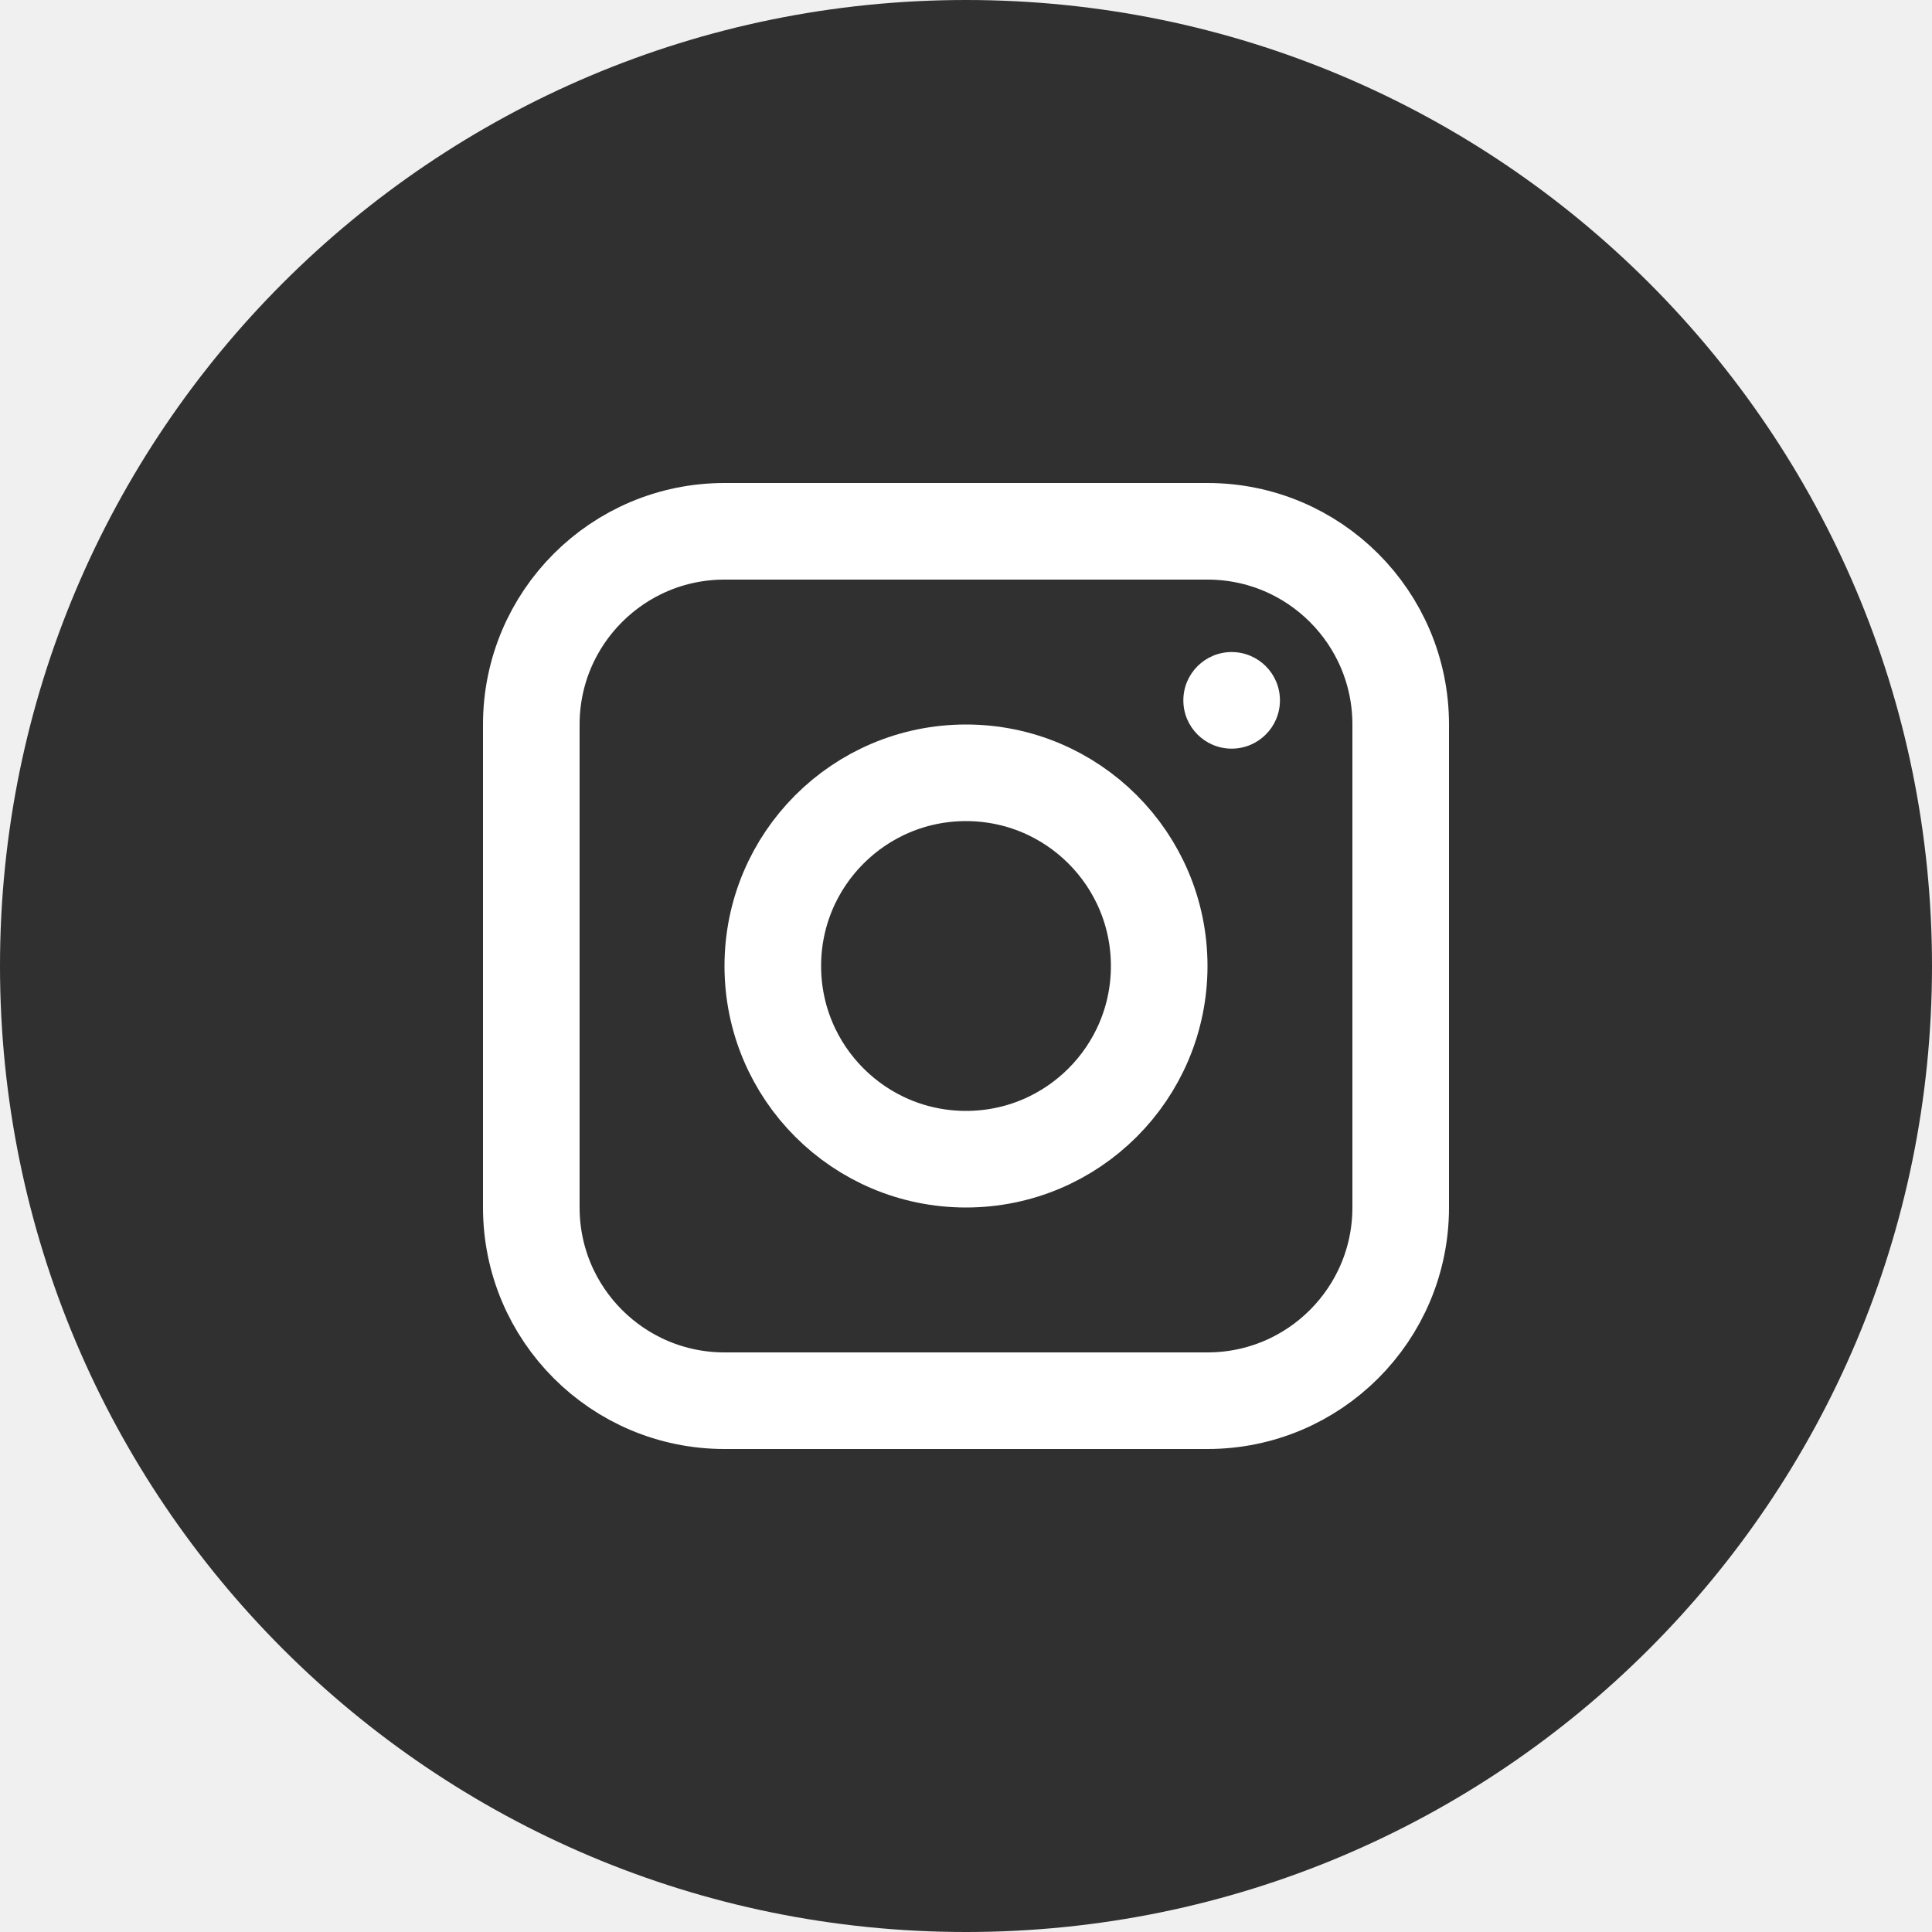
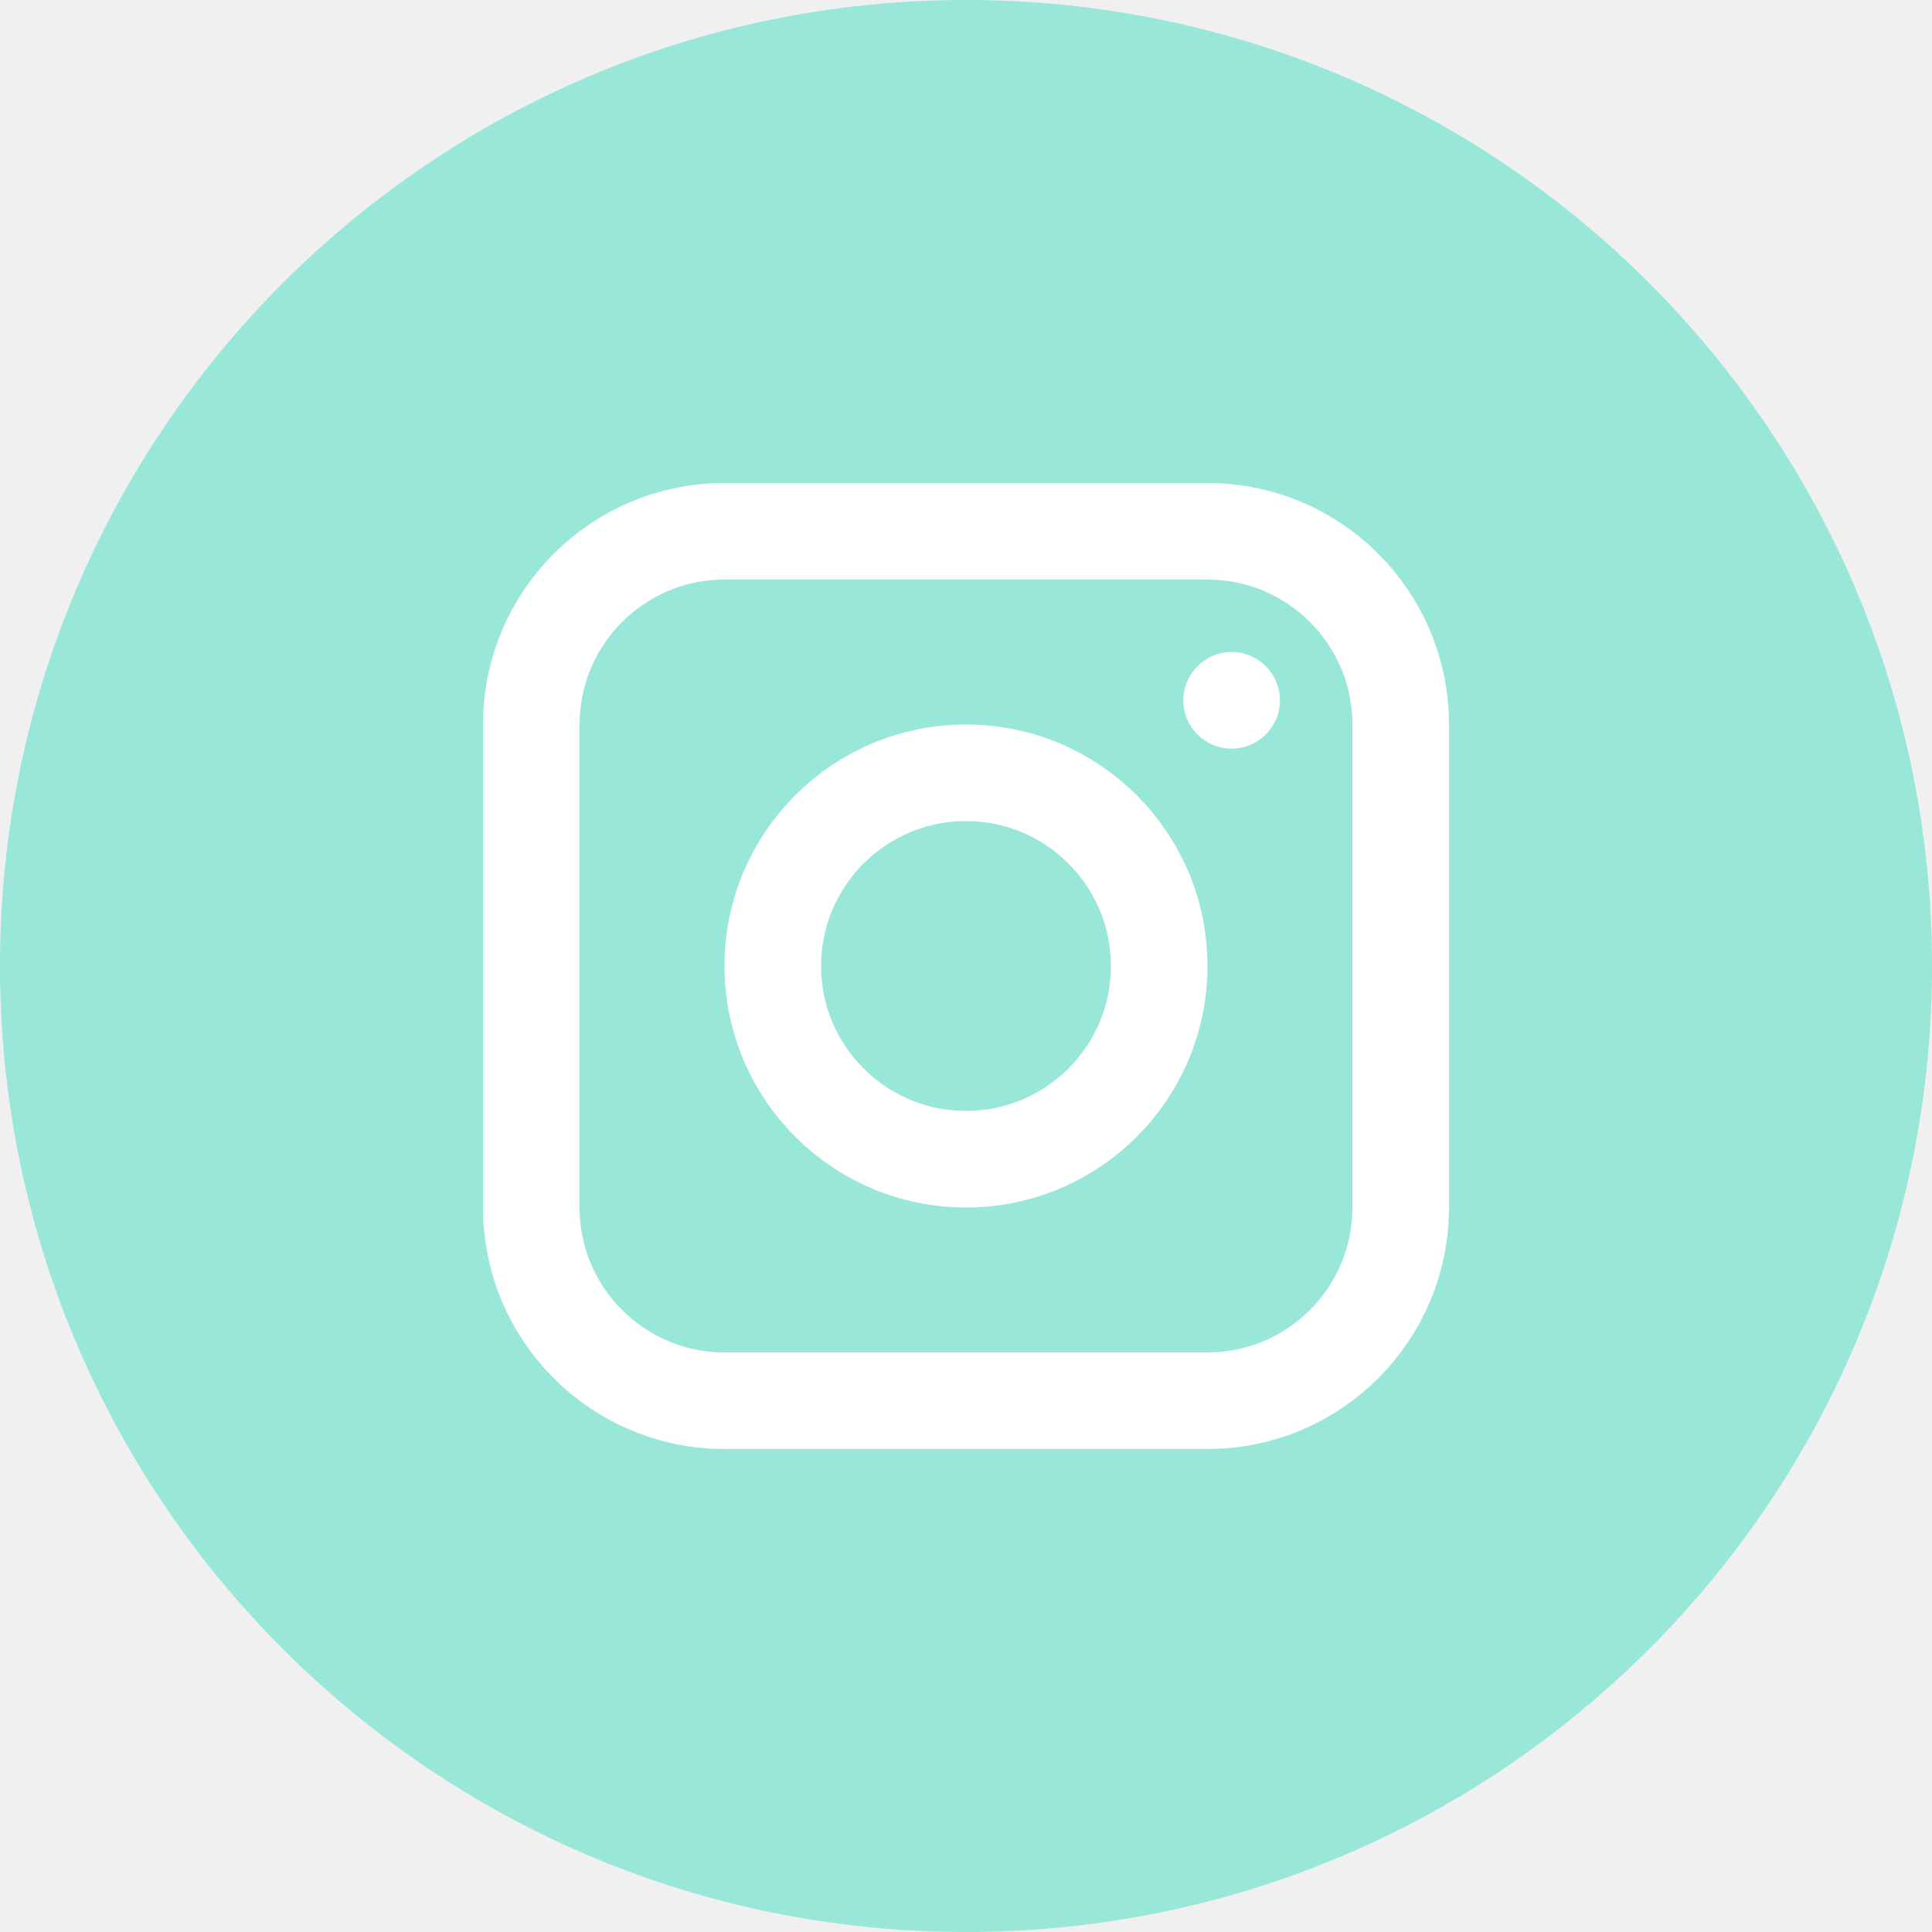
<svg xmlns="http://www.w3.org/2000/svg" width="40" height="40" viewBox="0 0 40 40" fill="none">
-   <circle cx="20" cy="20" r="20" fill="#303030" />
+   <circle cx="20" cy="20" r="20" fill="#98E7D8" />
  <rect x="11" y="11" width="18" height="18" rx="4" stroke="white" stroke-width="2" />
  <circle cx="20" cy="20" r="4" stroke="white" stroke-width="2" />
  <circle cx="25.5" cy="14.5" r="1" fill="white" />
</svg>
